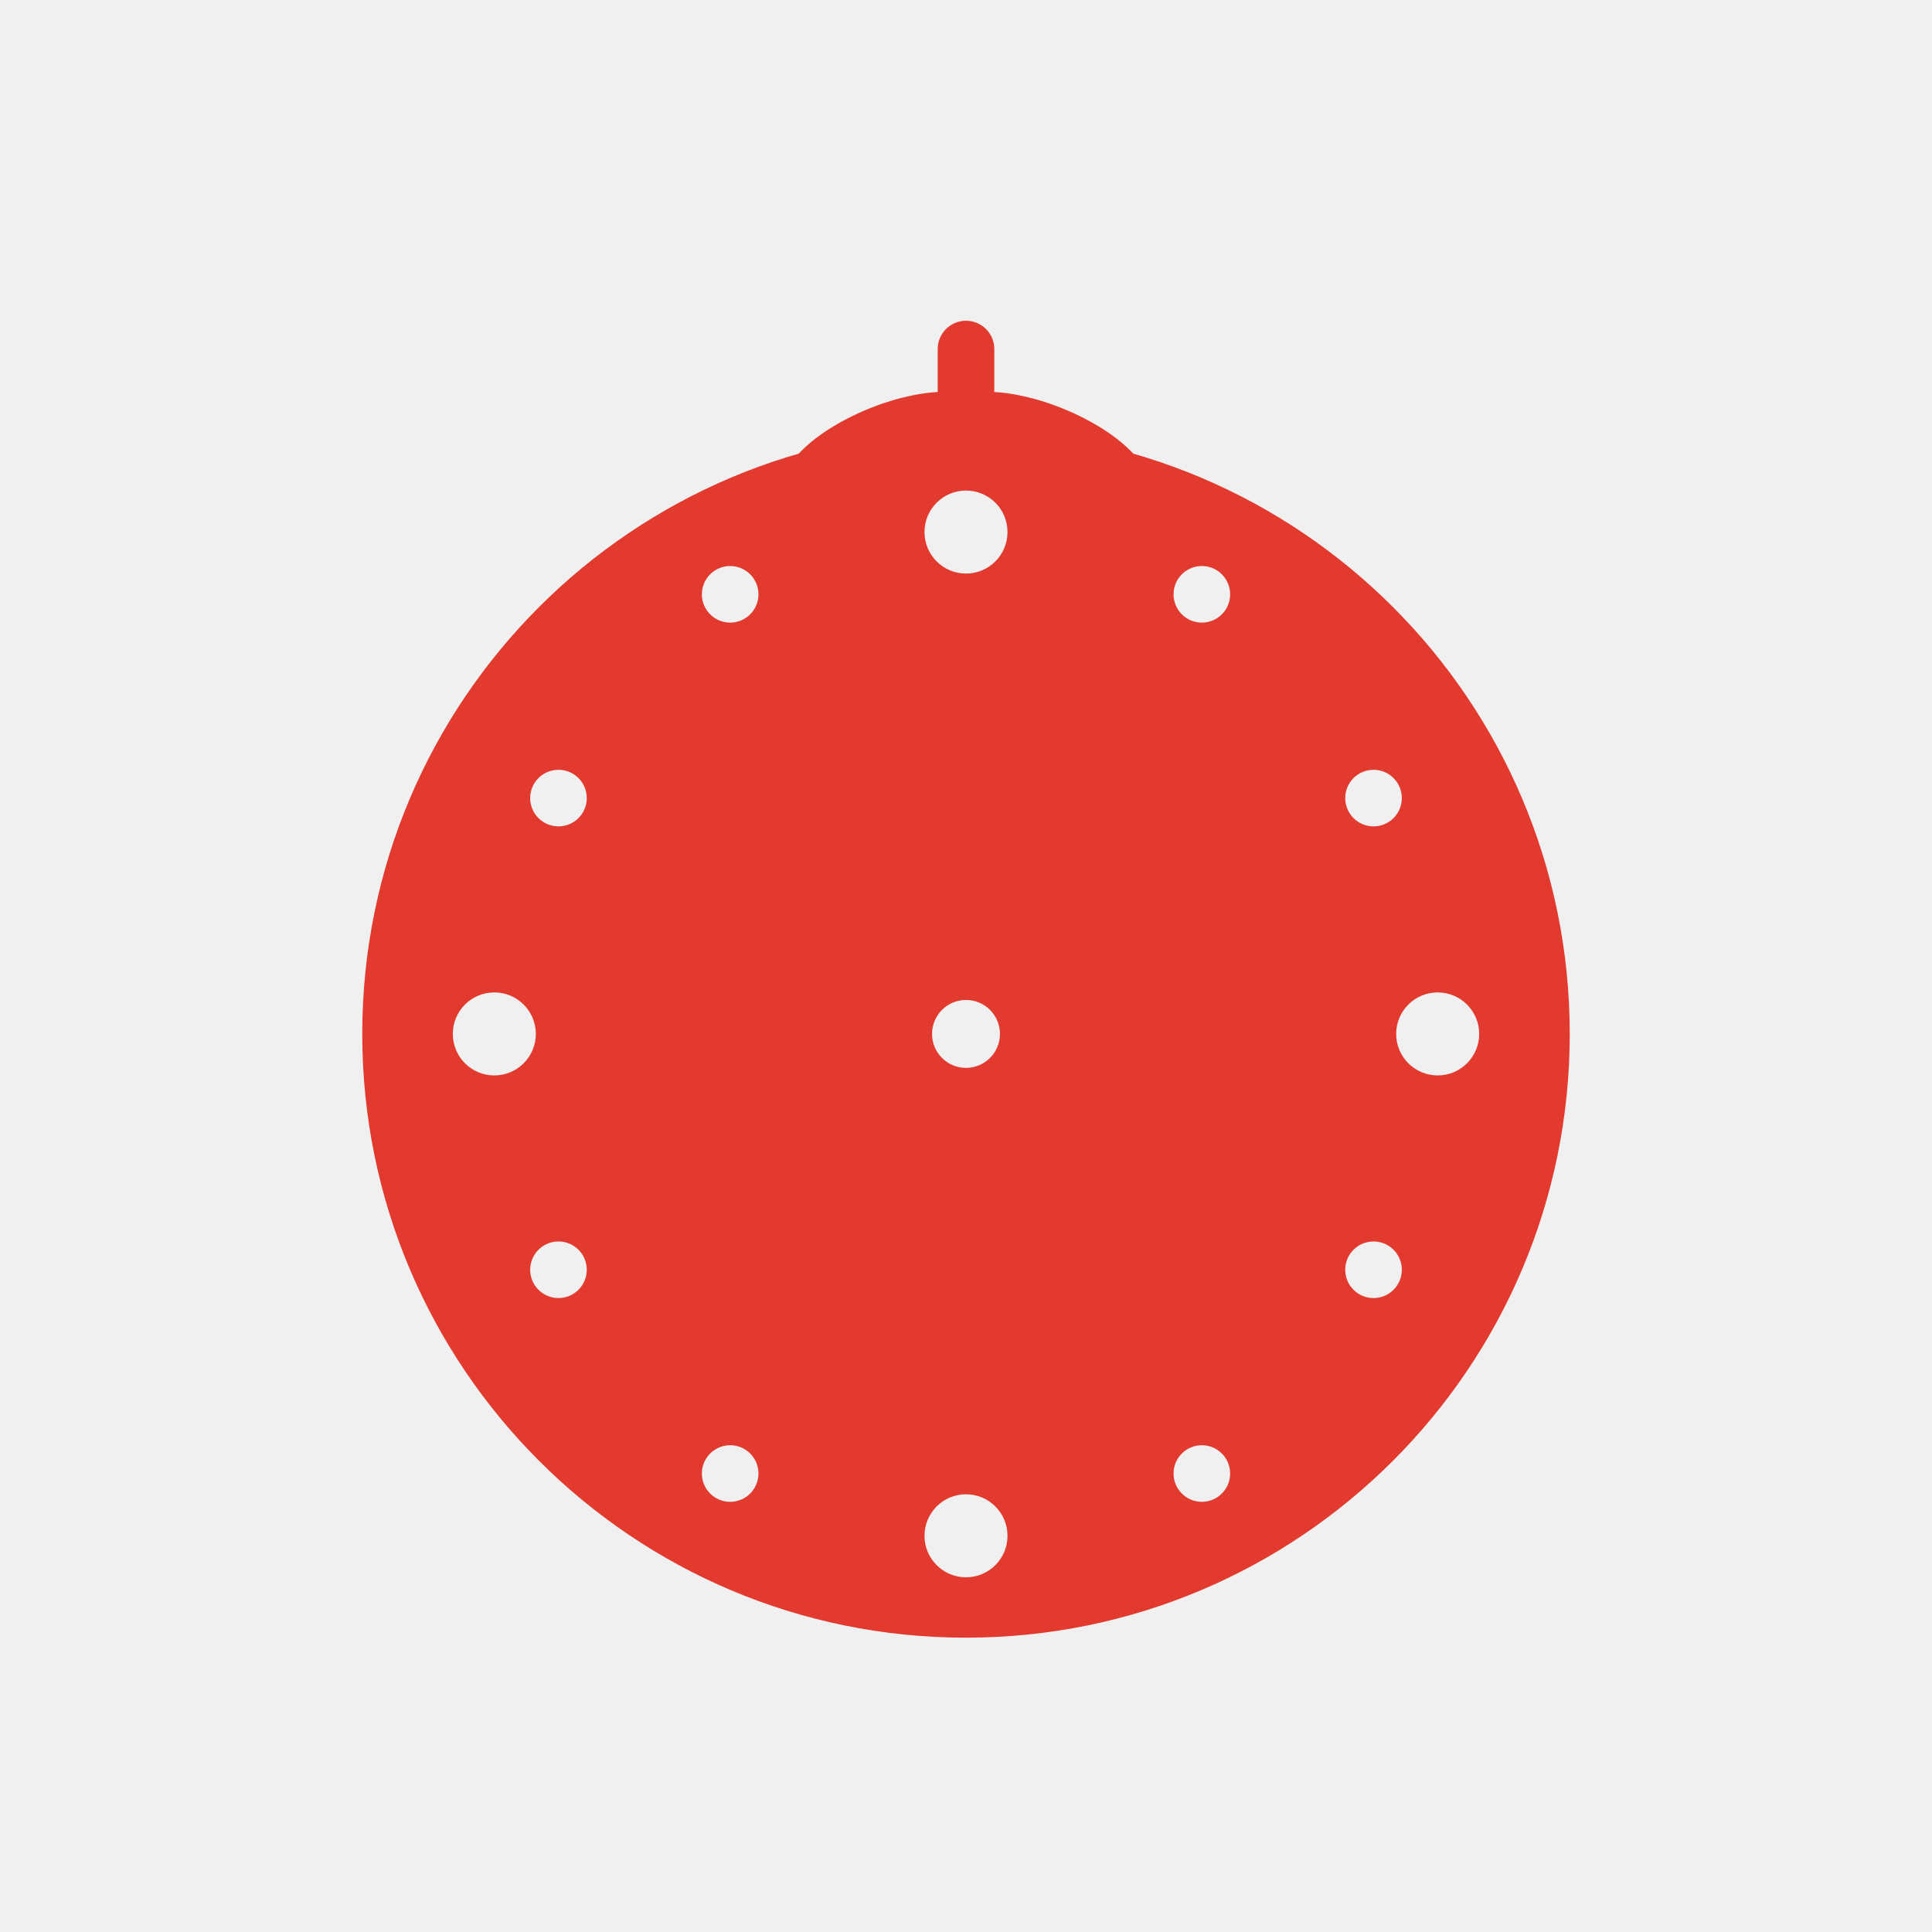
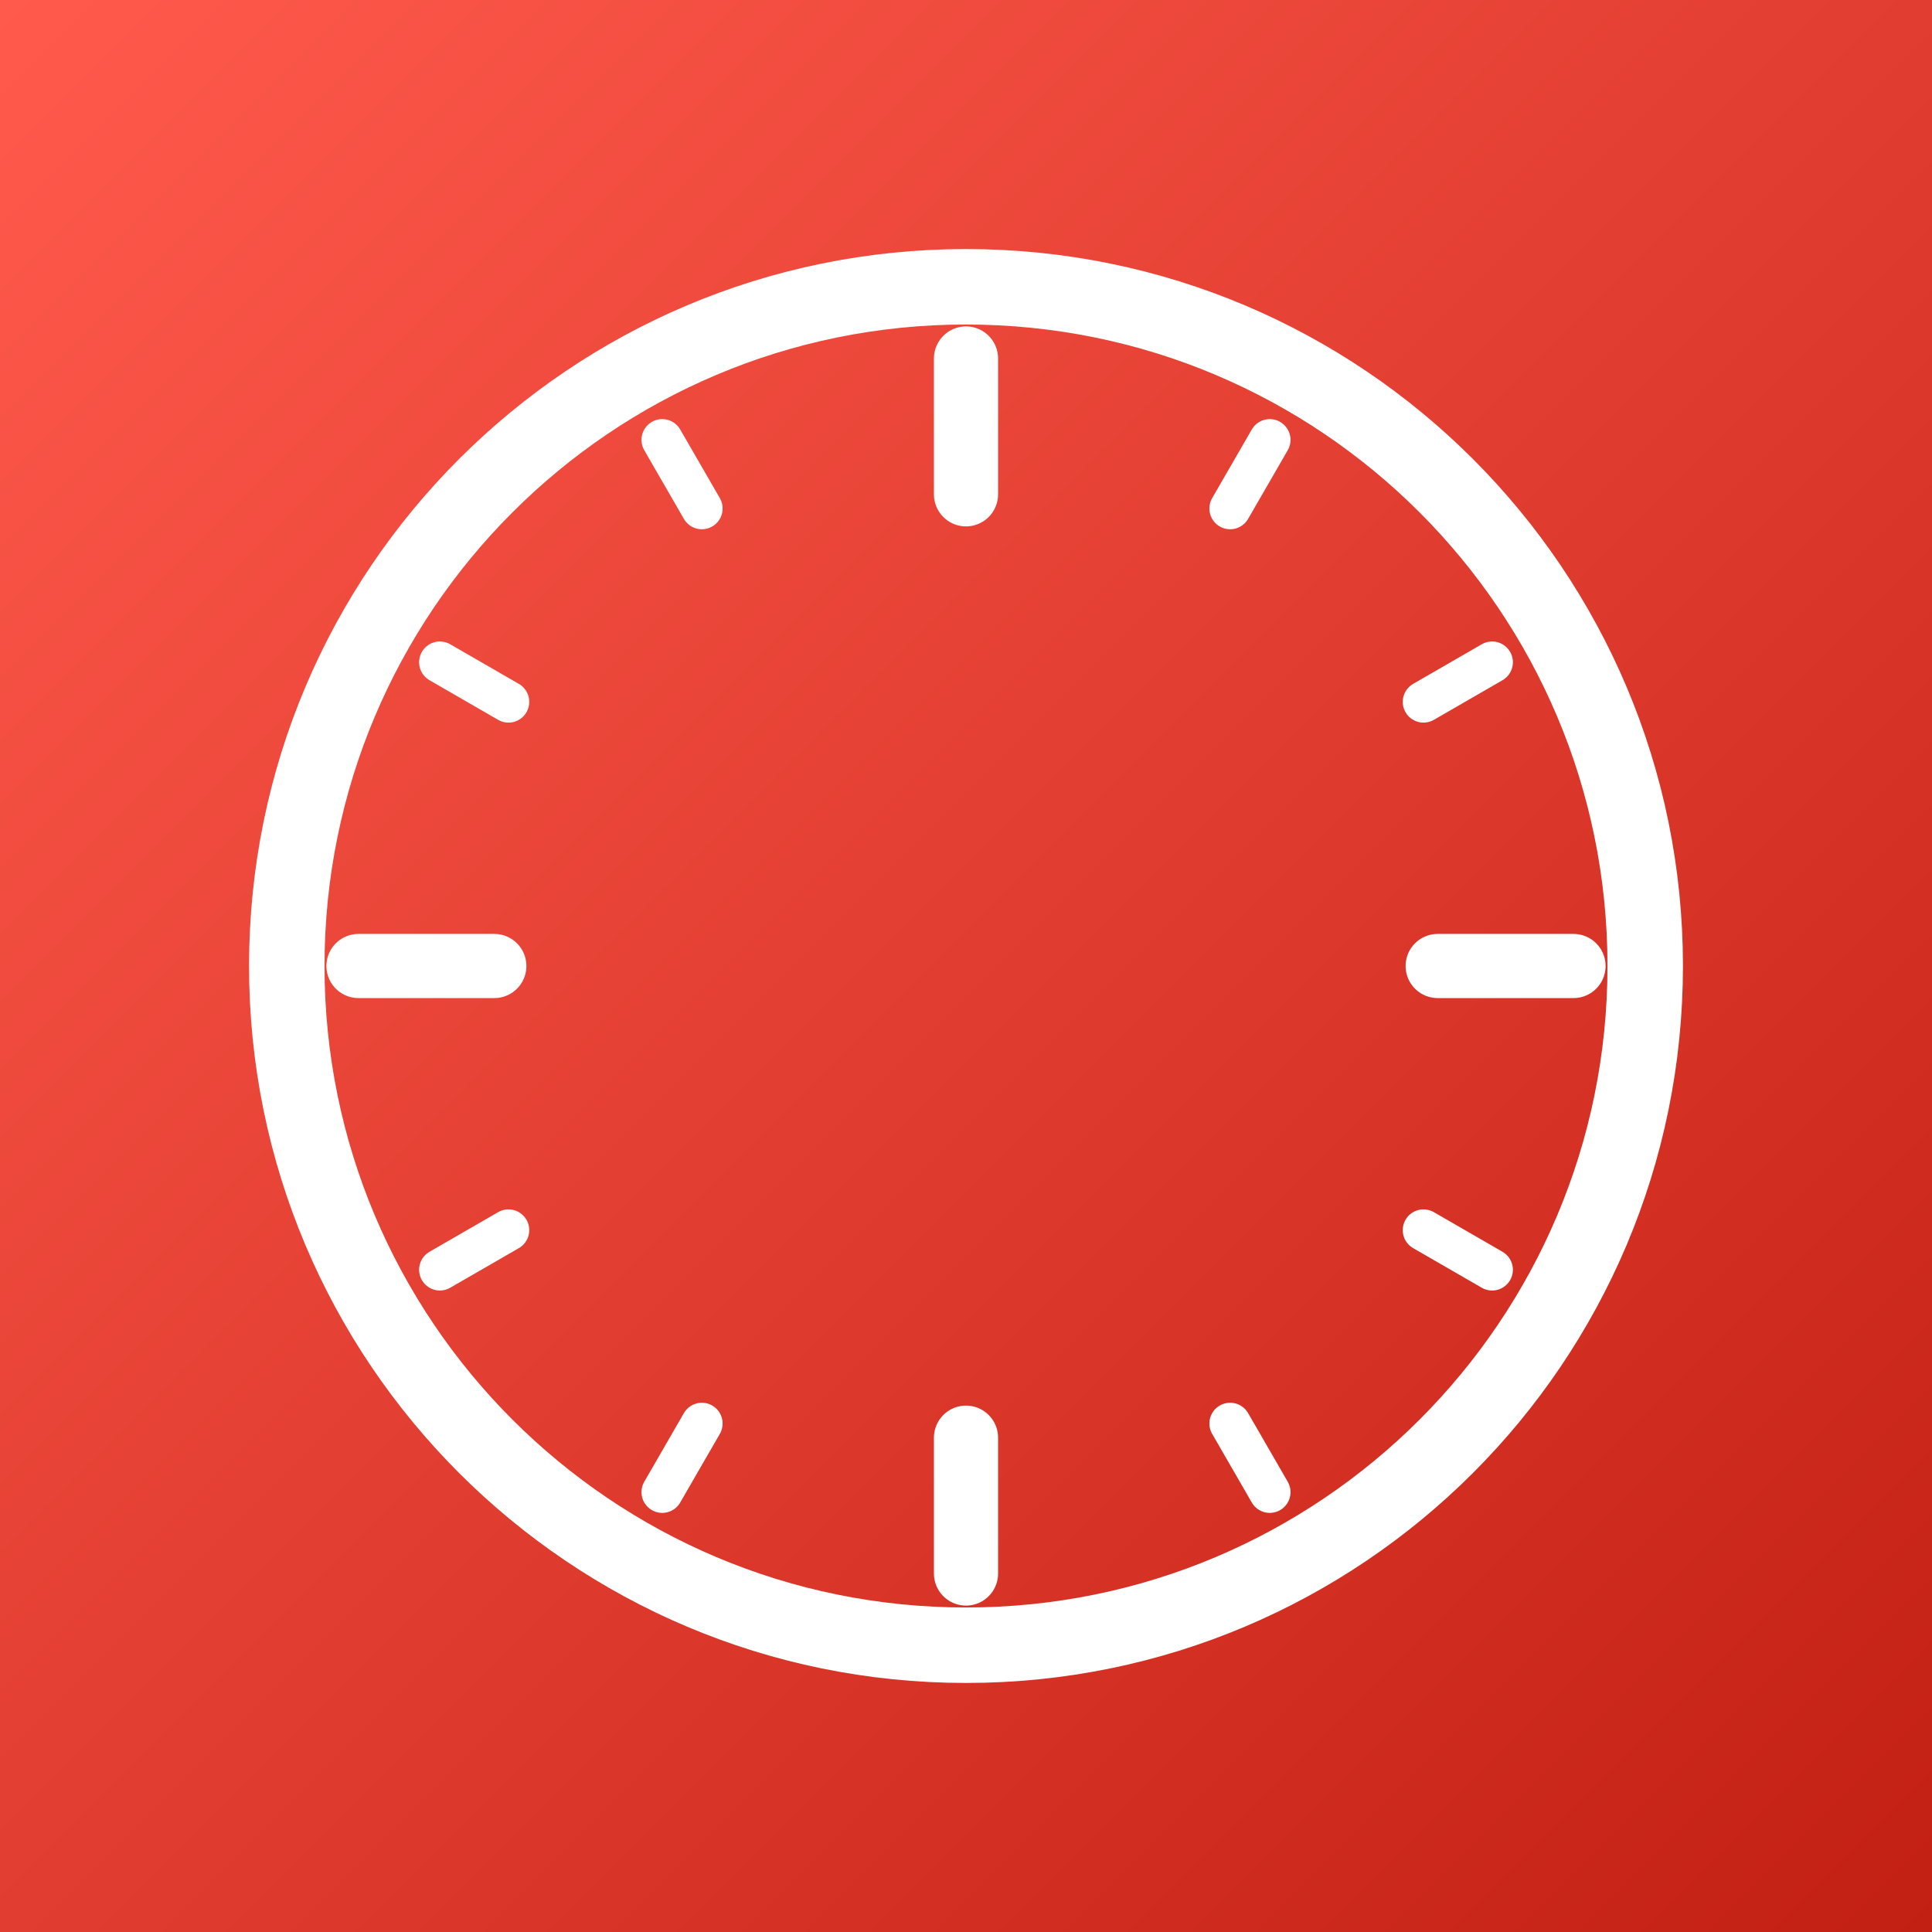
<svg xmlns="http://www.w3.org/2000/svg" viewBox="0 0 1024 1024" width="1024" height="1024">
-   <g fill="#E23A2E">
-     <rect x="497" y="170" width="30" height="74" rx="15" />
-     <ellipse cx="468" cy="222" rx="58" ry="24" transform="rotate(-22 512 226)" />
-     <ellipse cx="556" cy="222" rx="58" ry="24" transform="rotate(22 512 226)" />
+   <defs>
+     <linearGradient id="bg" x1="0" y1="0" x2="1024" y2="1024" gradientUnits="userSpaceOnUse">
+       <stop offset="0" stop-color="#FF5A4C" />
+       <stop offset="1" stop-color="#C32014" />
+     </linearGradient>
+   </defs>
+   <rect width="1024" height="1024" fill="url(#bg)" />
+   <g fill="none" stroke="#FFFFFF" stroke-linecap="round">
+     <circle cx="512" cy="512" r="360" stroke-width="40" />
+     <g stroke-width="34">
+       <line x1="512" y1="190" x2="512" y2="262" transform="rotate(0 512 512)" />
+       <line x1="512" y1="190" x2="512" y2="262" transform="rotate(90 512 512)" />
+       <line x1="512" y1="190" x2="512" y2="262" transform="rotate(180 512 512)" />
+       <line x1="512" y1="190" x2="512" y2="262" transform="rotate(270 512 512)" />
+     </g>
+     <g stroke-width="22">
+       <line x1="512" y1="190" x2="512" y2="232" transform="rotate(30 512 512)" />
+       <line x1="512" y1="190" x2="512" y2="232" transform="rotate(60 512 512)" />
+       <line x1="512" y1="190" x2="512" y2="232" transform="rotate(120 512 512)" />
+       <line x1="512" y1="190" x2="512" y2="232" transform="rotate(150 512 512)" />
+       <line x1="512" y1="190" x2="512" y2="232" transform="rotate(210 512 512)" />
+       <line x1="512" y1="190" x2="512" y2="232" transform="rotate(240 512 512)" />
+       <line x1="512" y1="190" x2="512" y2="232" transform="rotate(300 512 512)" />
+       <line x1="512" y1="190" x2="512" y2="232" transform="rotate(330 512 512)" />
+     </g>
  </g>
-   <path fill="#E23A2E" fill-rule="evenodd" d="     M 192 548 a 320 320 0 1 0 640 0 a 320 320 0 1 0 -640 0 Z     M 490 282 a 22 22 0 1 0 44 0 a 22 22 0 1 0 -44 0 Z     M 622 315 a 15 15 0 1 0 30 0 a 15 15 0 1 0 -30 0 Z     M 713 423 a 15 15 0 1 0 30 0 a 15 15 0 1 0 -30 0 Z     M 740 548 a 22 22 0 1 0 44 0 a 22 22 0 1 0 -44 0 Z     M 713 673 a 15 15 0 1 0 30 0 a 15 15 0 1 0 -30 0 Z     M 622 781 a 15 15 0 1 0 30 0 a 15 15 0 1 0 -30 0 Z     M 490 814 a 22 22 0 1 0 44 0 a 22 22 0 1 0 -44 0 Z     M 372 781 a 15 15 0 1 0 30 0 a 15 15 0 1 0 -30 0 Z     M 281 673 a 15 15 0 1 0 30 0 a 15 15 0 1 0 -30 0 Z     M 240 548 a 22 22 0 1 0 44 0 a 22 22 0 1 0 -44 0 Z     M 281 423 a 15 15 0 1 0 30 0 a 15 15 0 1 0 -30 0 Z     M 372 315 a 15 15 0 1 0 30 0 a 15 15 0 1 0 -30 0 Z     M 494 548 a 18 18 0 1 0 36 0 a 18 18 0 1 0 -36 0 Z   " />
</svg>
